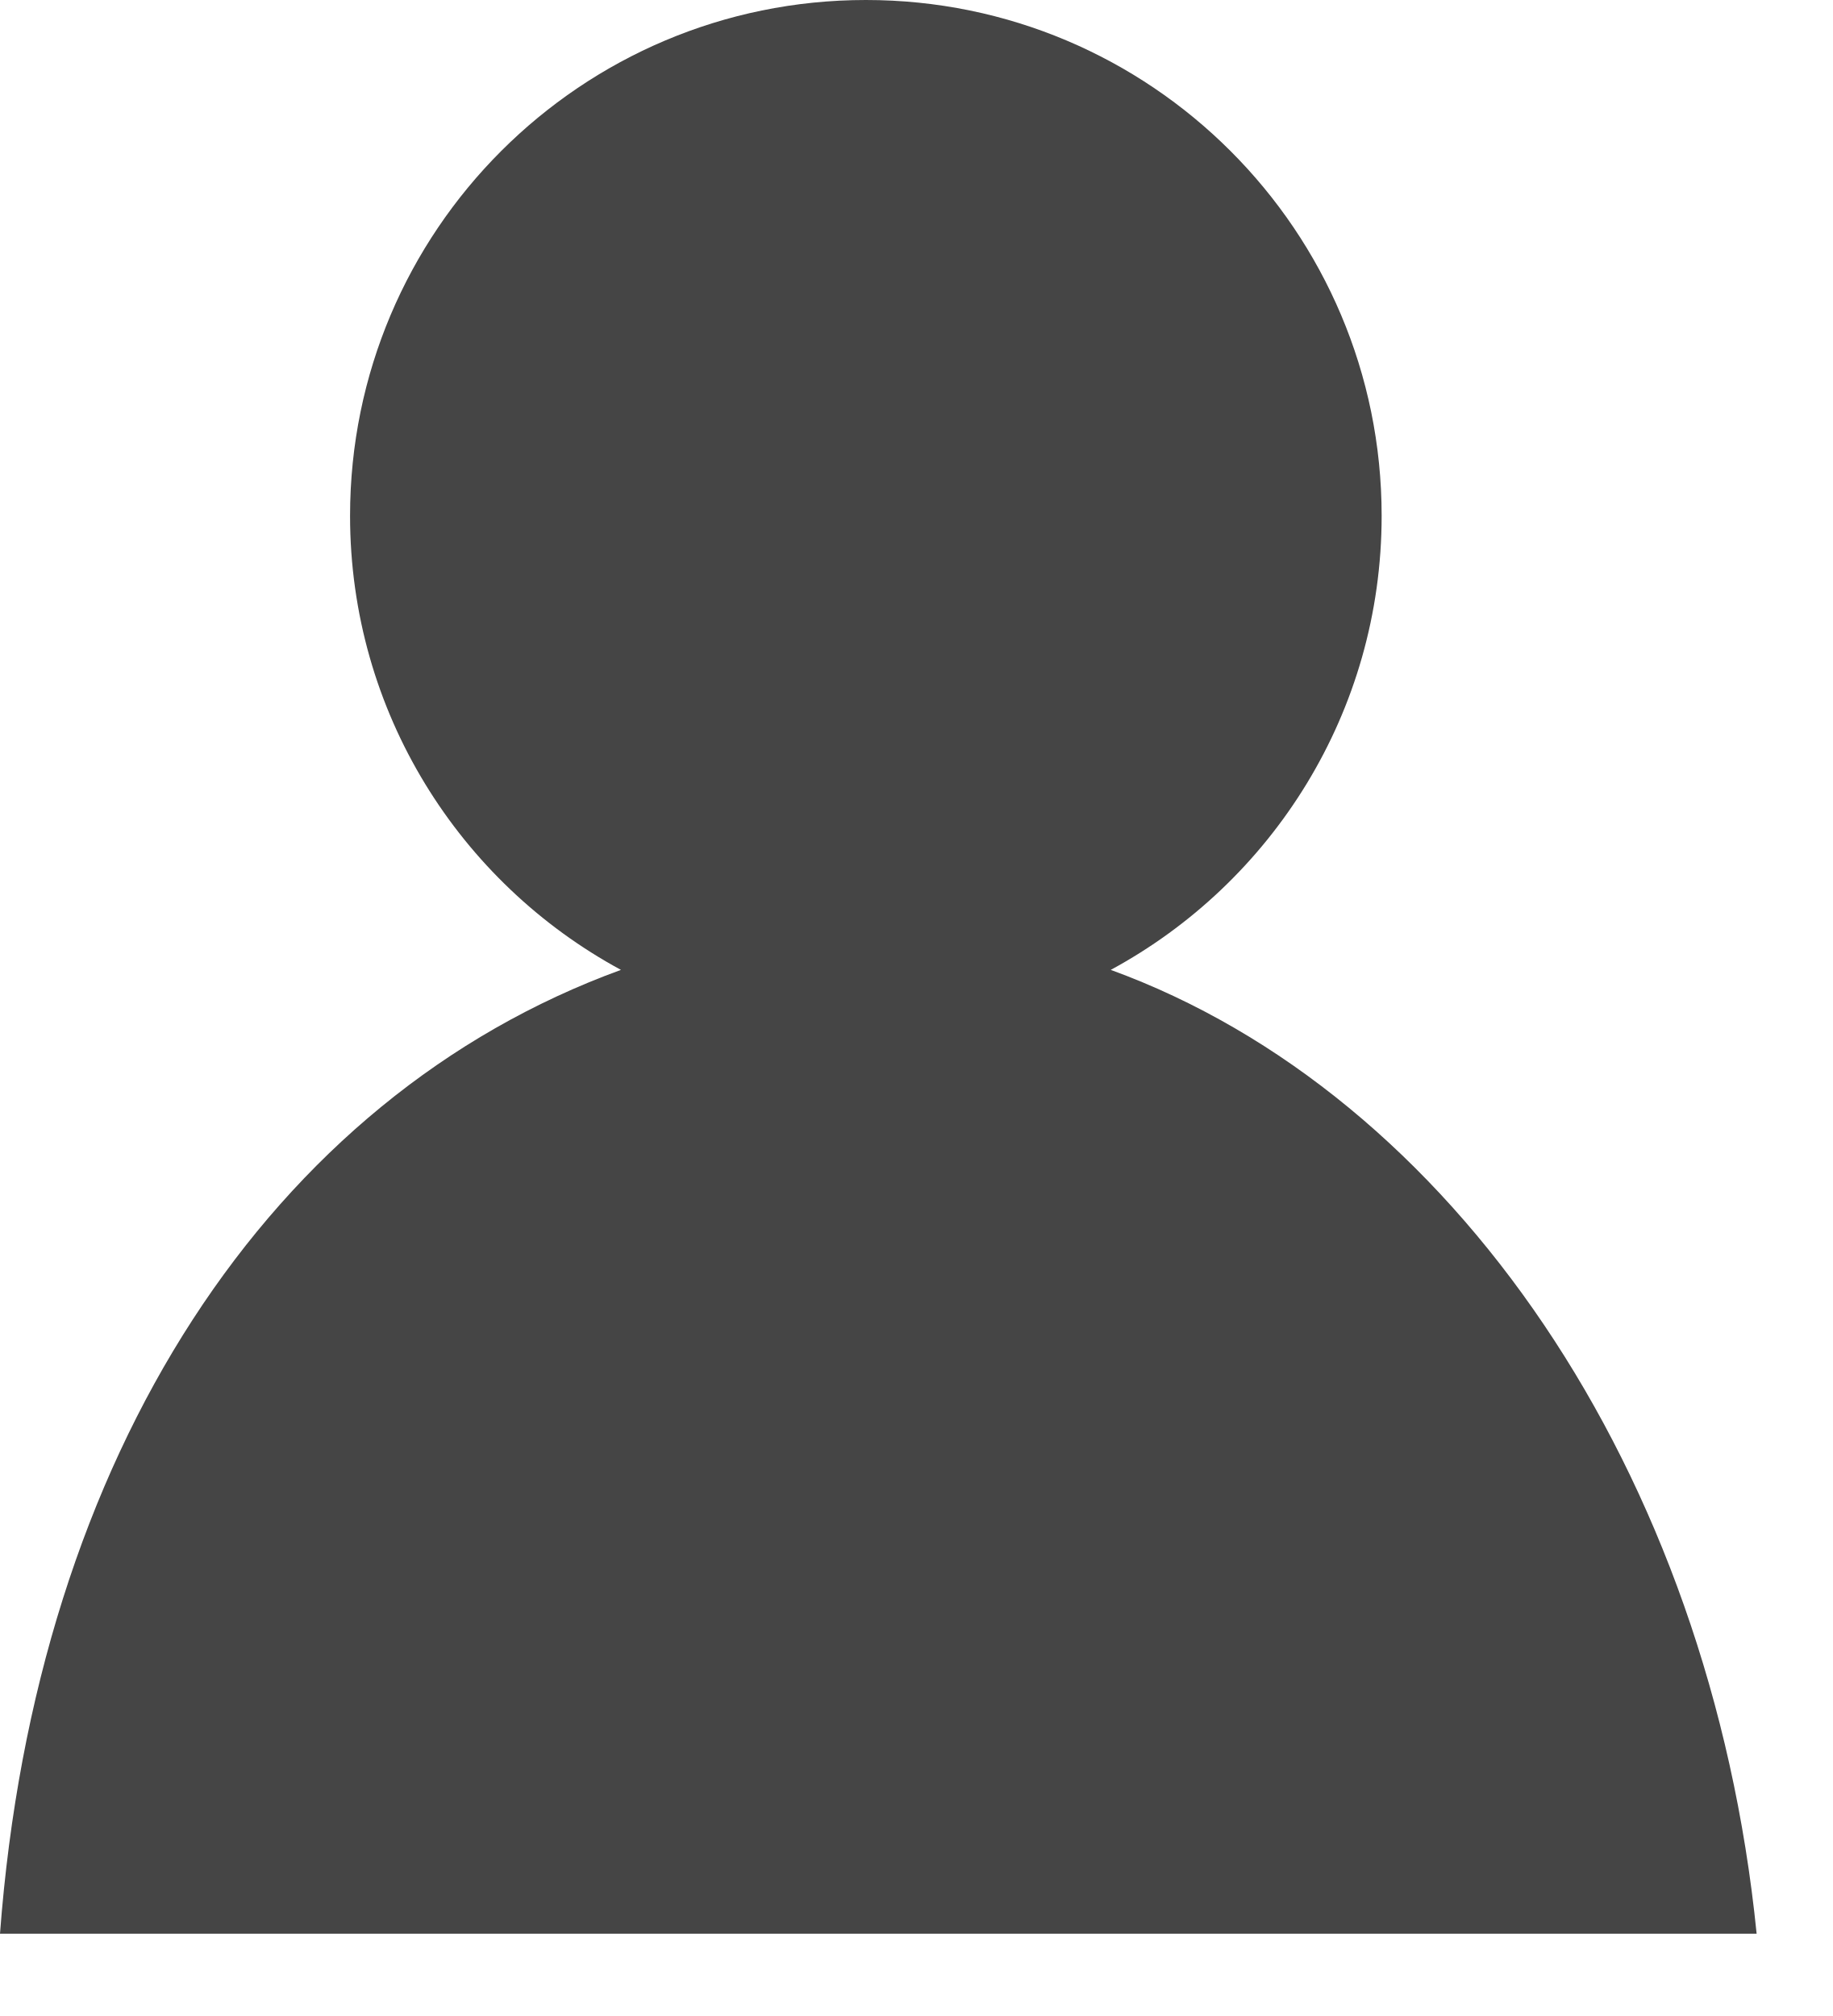
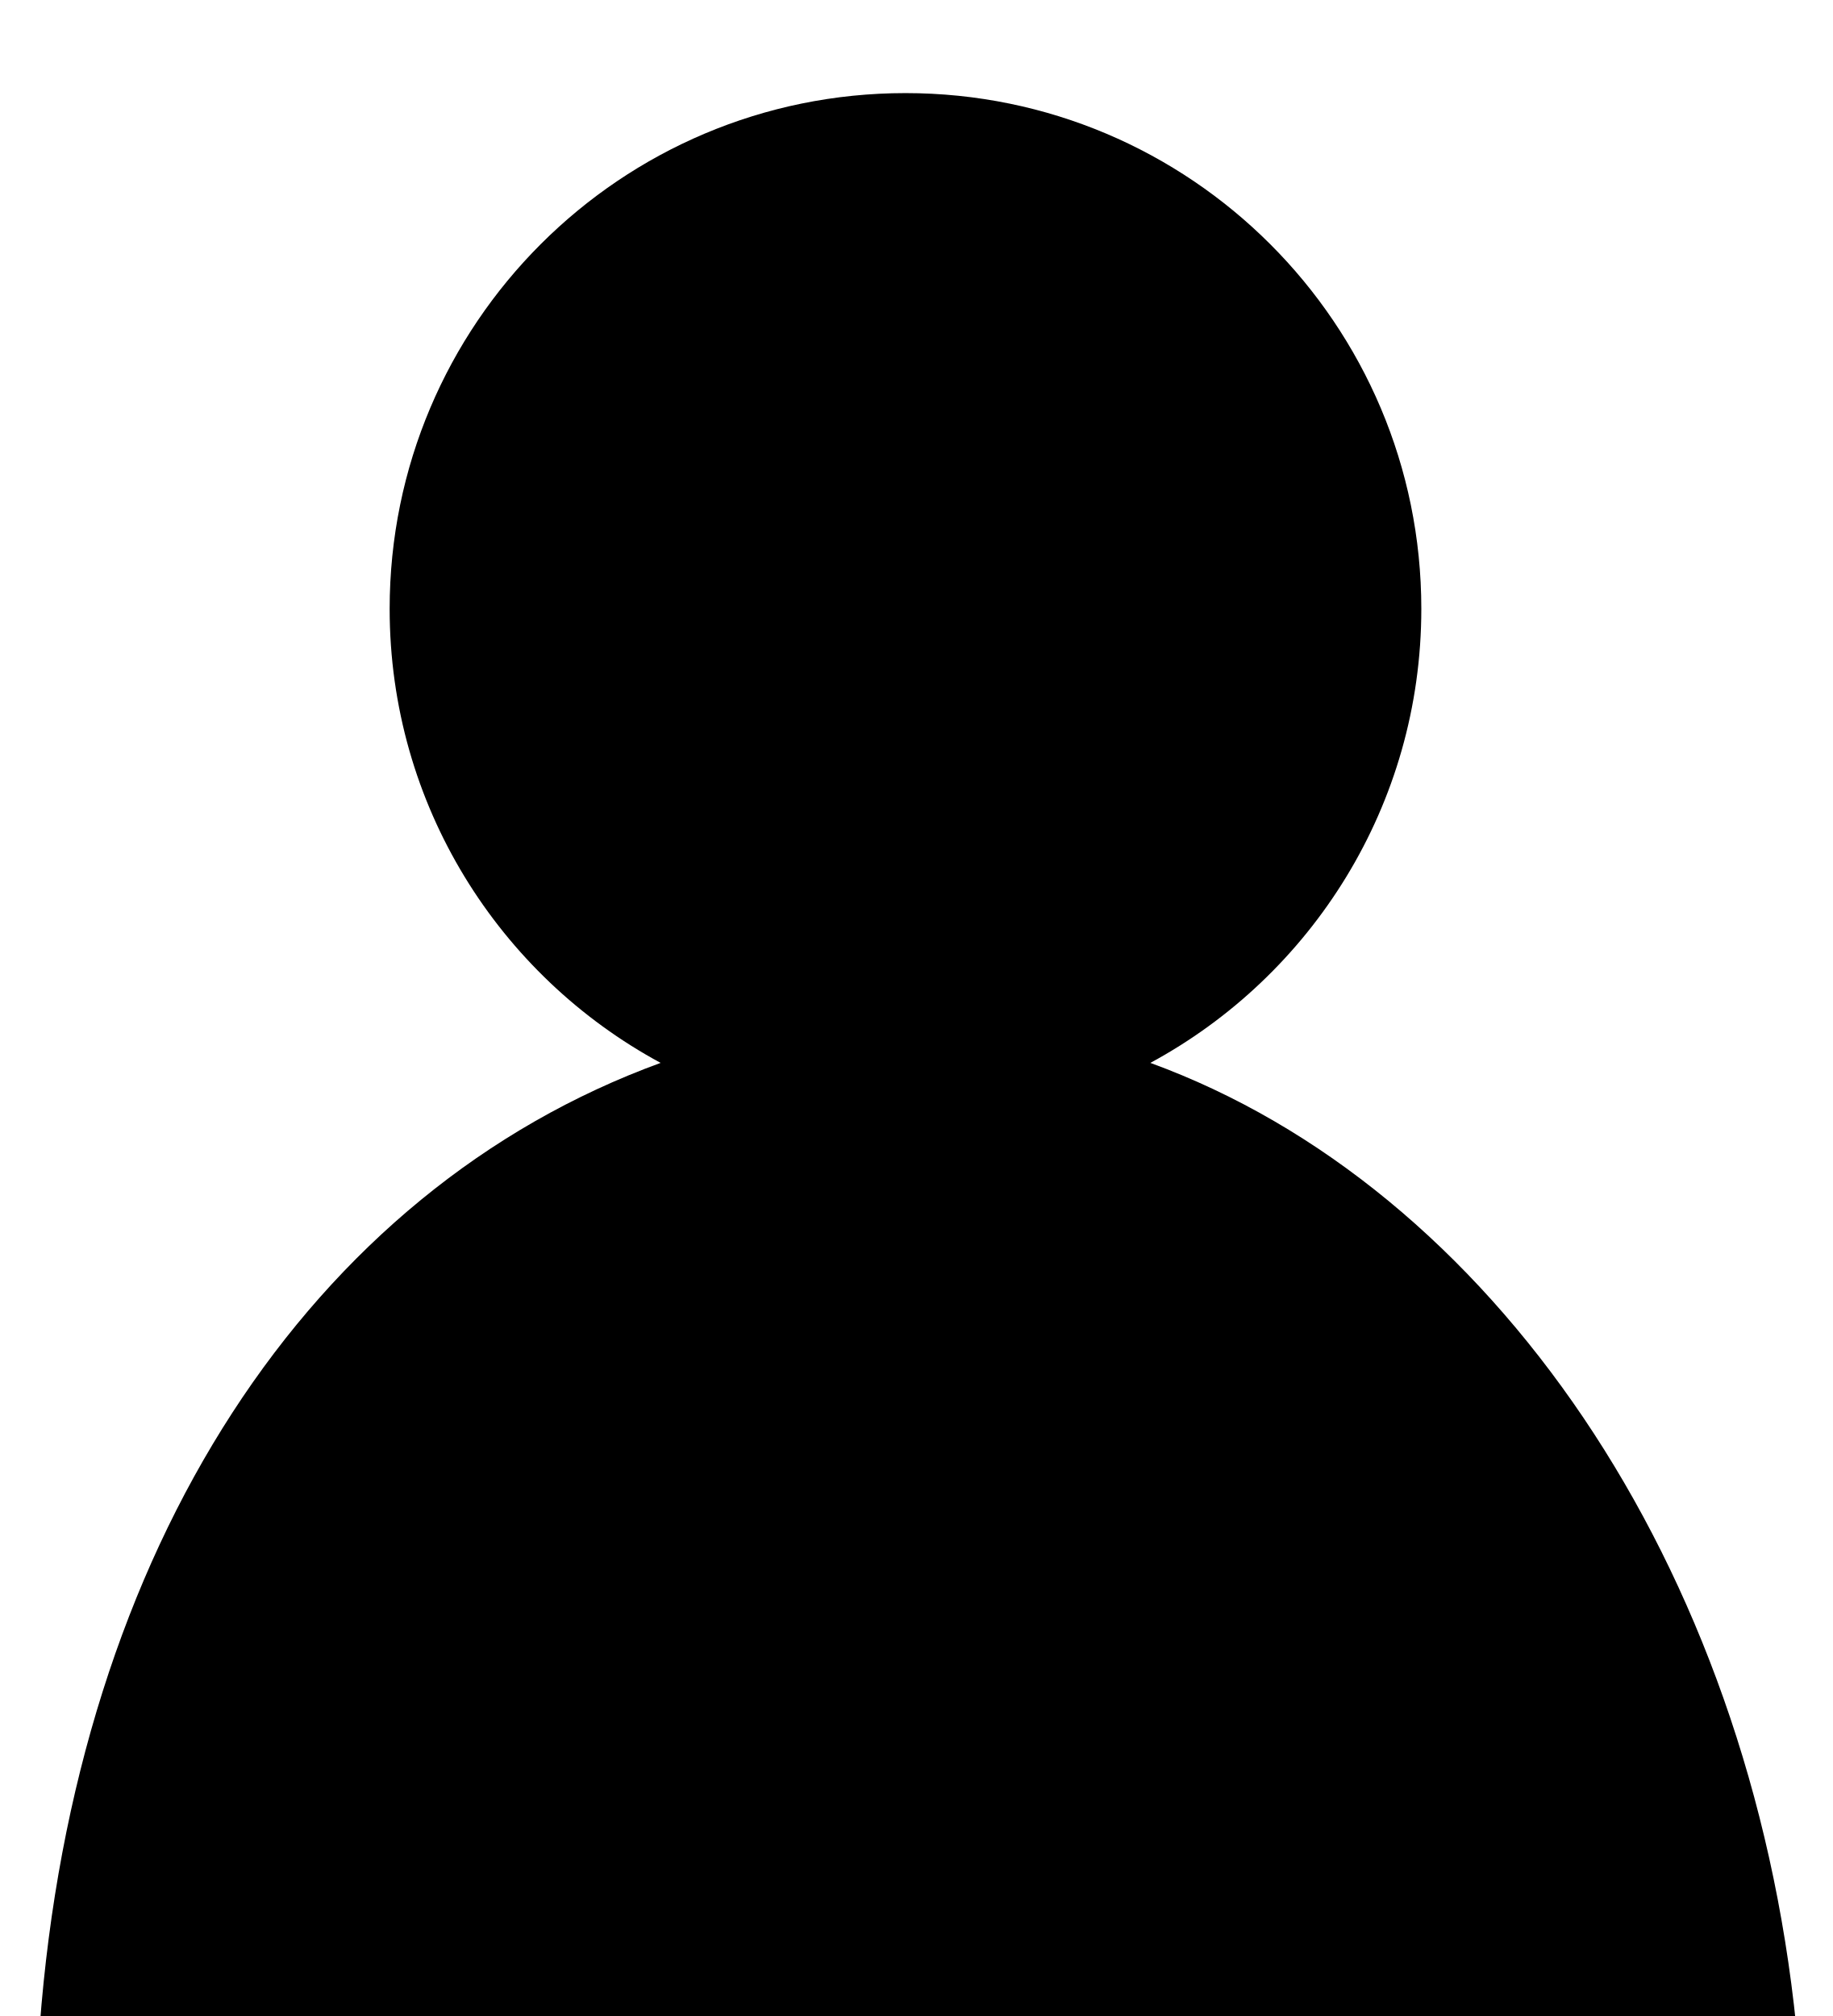
- <svg xmlns="http://www.w3.org/2000/svg" width="20px" height="22px" viewBox="0 0 20 22" version="1.1">
-   <defs />
-   <g id="app" stroke="none" stroke-width="1" fill="none" fill-rule="evenodd" opacity="0.728">
-     <g id="home" transform="translate(-51, -504)" fill="#000000">
+ <svg xmlns="http://www.w3.org/2000/svg" version="1.1" id="图层_1" x="0px" y="0px" width="20px" height="22px" viewBox="0 0 20 22" enable-background="new 0 0 20 22" xml:space="preserve">
+   <g id="app">
+     <g id="home" transform="translate(-51, -504)">
      <g id="btn-group" transform="translate(51, 504)">
        <g id="btn-login">
-           <path d="M19.169,21.102 C18.661,16.053 15.84,11.939 12.121,10.584 C13.881,9.632 15.077,7.77 15.077,5.629 C15.077,2.52 12.557,0 9.449,0 C6.34,0 3.82,2.52 3.82,5.629 C3.82,7.77 5.016,9.632 6.776,10.584 C2.956,11.976 0.392,15.865 0,21.102" id="user" />
+           <path id="user_2_" d="M19.602,22.119c-0.51-5.05-3.33-9.163-7.049-10.52c1.76-0.951,2.957-2.813,2.957-4.955      c0-3.108-2.521-5.628-5.629-5.628c-3.109,0-5.629,2.52-5.629,5.628c0,2.142,1.196,4.004,2.957,4.955      c-3.82,1.393-6.385,5.282-6.776,10.52H19.602z" />
        </g>
      </g>
    </g>
  </g>
</svg>
